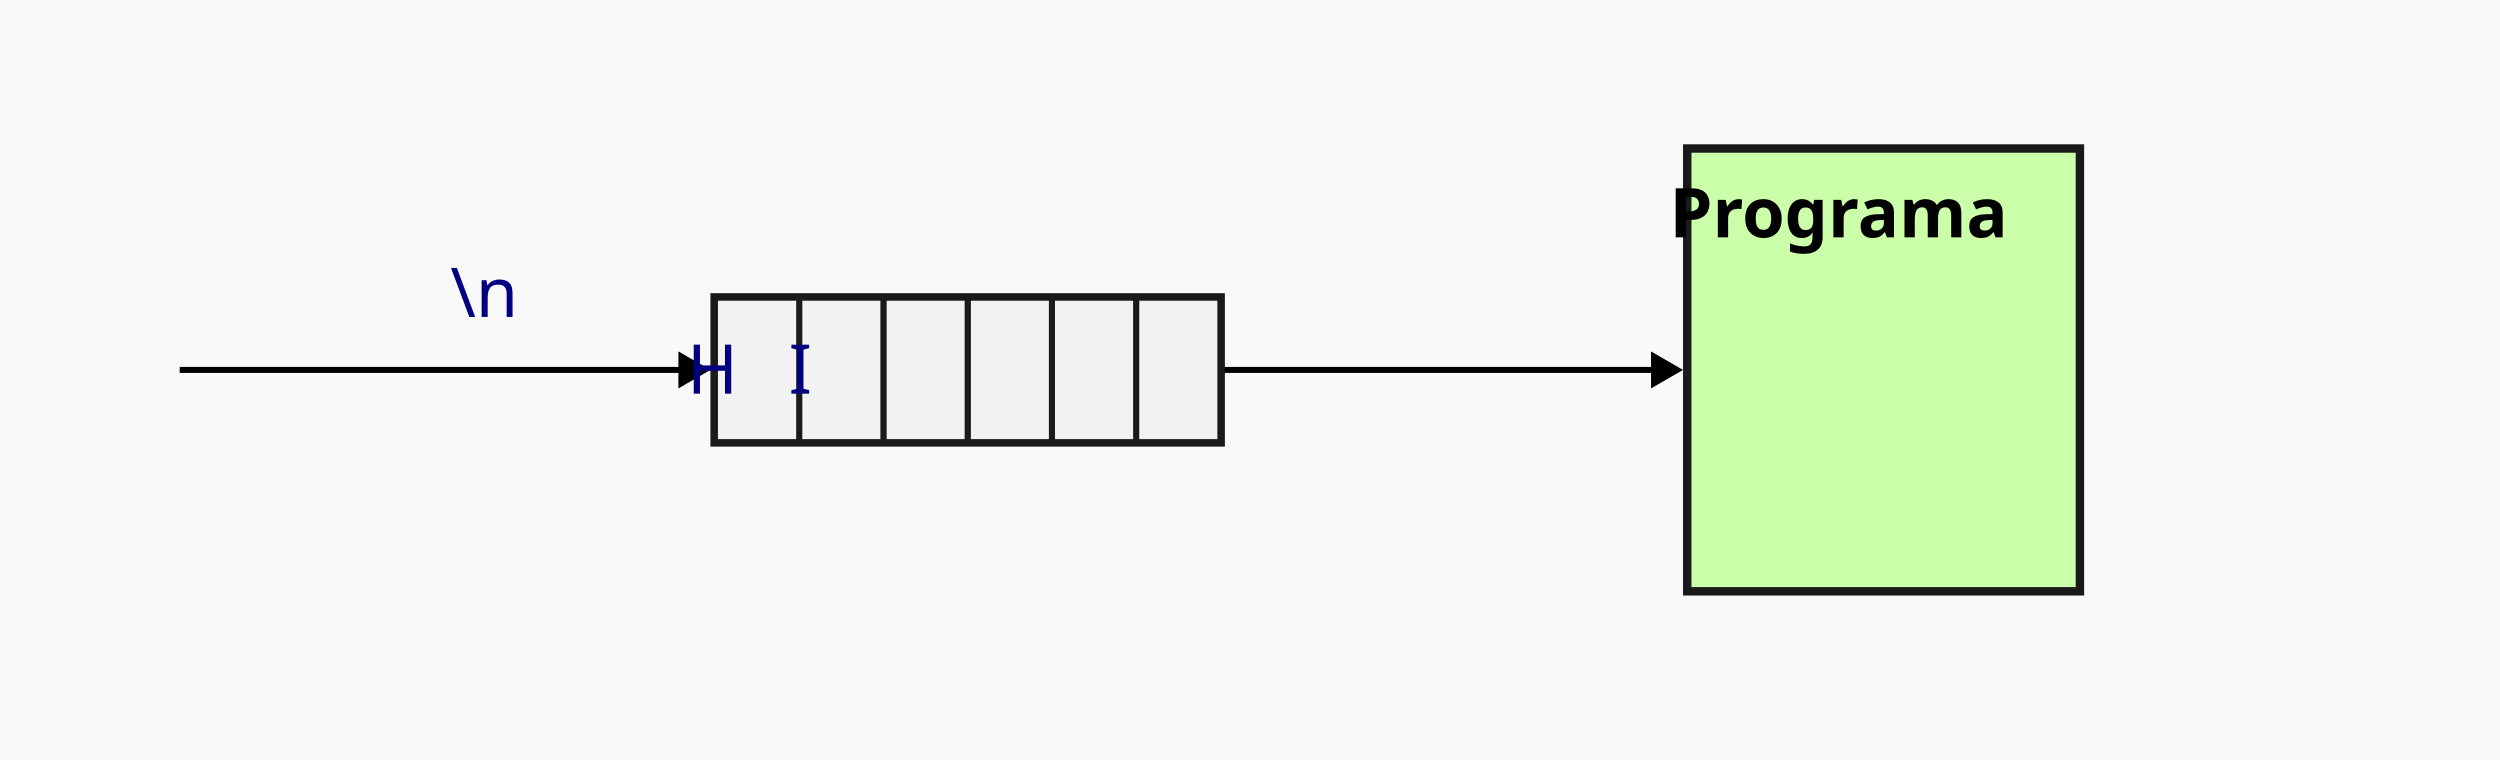
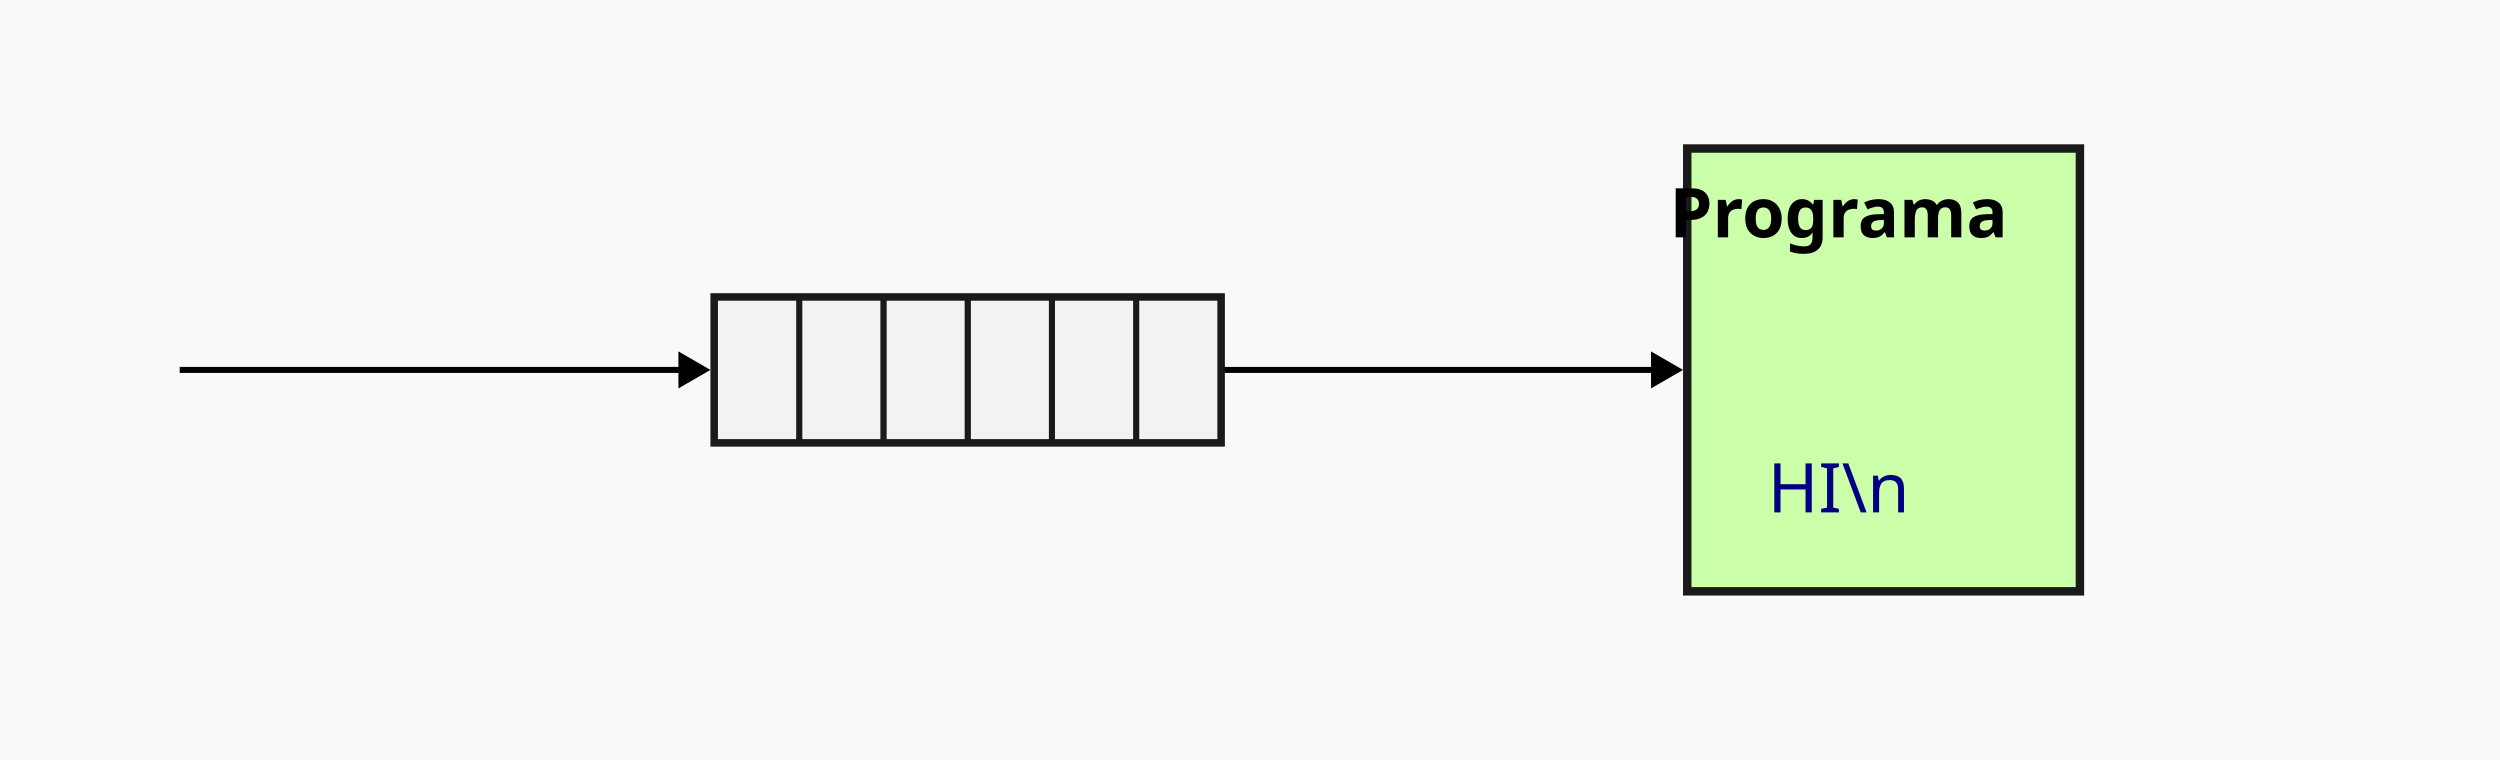
<svg xmlns="http://www.w3.org/2000/svg" width="219.992mm" height="66.82mm" viewBox="0 0 219.992 66.82" version="1.1" id="svg5170" xml:space="preserve">
  <defs id="defs5164">
    <marker orient="auto" refY="0" refX="0" id="TriangleOutM" style="overflow:visible">
      <path id="path10041" d="M 5.77,0 -2.88,5 V -5 Z" style="fill:#0000ff;fill-opacity:1;fill-rule:evenodd;stroke:#0000ff;stroke-width:1pt;stroke-opacity:1" transform="scale(0.4)" />
    </marker>
    <marker orient="auto" refY="0" refX="0" id="TriangleOutM-6" style="overflow:visible">
      <path id="path10041-0" d="M 5.77,0 -2.88,5 V -5 Z" style="fill:#008000;fill-opacity:1;fill-rule:evenodd;stroke:#008000;stroke-width:1pt;stroke-opacity:1" transform="scale(0.4)" />
    </marker>
    <marker orient="auto" refY="0" refX="0" id="TriangleOutM-62" style="overflow:visible">
      <path id="path10041-9" d="M 5.77,0 -2.88,5 V -5 Z" style="fill:#0000ff;fill-opacity:1;fill-rule:evenodd;stroke:#0000ff;stroke-width:1pt;stroke-opacity:1" transform="scale(0.4)" />
    </marker>
    <marker orient="auto" refY="0" refX="0" id="TriangleOutM-6-6" style="overflow:visible">
      <path id="path10041-0-1" d="M 5.77,0 -2.88,5 V -5 Z" style="fill:#008000;fill-opacity:1;fill-rule:evenodd;stroke:#008000;stroke-width:1pt;stroke-opacity:1" transform="scale(0.4)" />
    </marker>
    <marker orient="auto" refY="0" refX="0" id="TriangleOutM-6-6-7" style="overflow:visible">
      <path id="path10041-0-1-9" d="M 5.77,0 -2.88,5 V -5 Z" style="fill:#008000;fill-opacity:1;fill-rule:evenodd;stroke:#008000;stroke-width:1pt;stroke-opacity:1" transform="scale(0.4)" />
    </marker>
    <marker orient="auto" refY="0" refX="0" id="TriangleOutM-6-6-7-3" style="overflow:visible">
      <path id="path10041-0-1-9-7" d="M 5.77,0 -2.88,5 V -5 Z" style="fill:#008000;fill-opacity:1;fill-rule:evenodd;stroke:#008000;stroke-width:1pt;stroke-opacity:1" transform="scale(0.4)" />
    </marker>
    <marker orient="auto" refY="0" refX="0" id="TriangleOutM-6-6-7-3-2" style="overflow:visible">
      <path id="path10041-0-1-9-7-8" d="M 5.77,0 -2.88,5 V -5 Z" style="fill:#008000;fill-opacity:1;fill-rule:evenodd;stroke:#008000;stroke-width:1pt;stroke-opacity:1" transform="scale(0.4)" />
    </marker>
    <marker orient="auto" refY="0" refX="0" id="TriangleOutM-6-6-7-3-2-6" style="overflow:visible">
      <path id="path10041-0-1-9-7-8-1" d="M 5.77,0 -2.88,5 V -5 Z" style="fill:#008000;fill-opacity:1;fill-rule:evenodd;stroke:#008000;stroke-width:1pt;stroke-opacity:1" transform="scale(0.4)" />
    </marker>
    <marker style="overflow:visible" id="Triangle-3" refX="0" refY="0" orient="auto-start-reverse" markerWidth="1" markerHeight="1" viewBox="0 0 1 1" preserveAspectRatio="xMidYMid">
      <path transform="scale(0.5)" style="fill:context-stroke;fill-rule:evenodd;stroke:context-stroke;stroke-width:1pt" d="M 5.77,0 -2.88,5 V -5 Z" id="path135-1" />
    </marker>
  </defs>
  <g id="layer2" transform="translate(118.5964,-223.4839)" style="display:inline">
    <rect style="display:inline;fill:#f9f9f9;fill-opacity:1;stroke:none;stroke-width:1.872;stroke-linecap:round;stroke-linejoin:bevel;stroke-miterlimit:4;stroke-dasharray:none;stroke-dashoffset:0;stroke-opacity:1" id="rect8363-4" width="219.992" height="66.82" x="-118.596" y="223.484" />
  </g>
  <g id="layer1" transform="translate(118.5964,-223.4839)" style="display:inline">
    <rect style="fill:#ccffaa;stroke:#1a1a1a;stroke-width:0.743;stroke-miterlimit:4;stroke-dasharray:none;stroke-dashoffset:0;stroke-opacity:1" id="rect13" width="34.554" height="38.966" x="29.876" y="236.552" />
    <text xml:space="preserve" style="font-style:normal;font-variant:normal;font-weight:normal;font-stretch:normal;font-size:6.028px;line-height:1.25;font-family:ubuntu;-inkscape-font-specification:ubuntu;text-align:center;letter-spacing:0px;word-spacing:0px;text-anchor:middle;fill:#000000;fill-opacity:1;stroke:none;stroke-width:0.476" x="47.117" y="244.365" id="text9">
      <tspan id="tspan9" x="47.117" y="244.365" style="font-style:normal;font-variant:normal;font-weight:bold;font-stretch:normal;font-family:ubuntu;-inkscape-font-specification:'ubuntu Bold';fill:#000000;stroke-width:0.476">Programa</tspan>
    </text>
    <path style="display:inline;fill:#0000ff;stroke:#000000;stroke-width:0.529;stroke-linecap:butt;stroke-linejoin:miter;stroke-miterlimit:4;stroke-dasharray:none;stroke-opacity:1;marker-end:url(#Triangle-3)" d="M -10.944,256.035 H 27.626" id="path46-7" />
    <g id="g9-8" transform="matrix(-1,0,0,1,-16.14213,187.1294)" style="display:inline">
      <rect style="fill:#f2f2f2;stroke:#1a1a1a;stroke-width:0.794;stroke-miterlimit:4;stroke-dasharray:none;stroke-dashoffset:0;stroke-opacity:1" id="rect40-4" width="44.476" height="12.709" x="-4.934" y="62.551" />
      <rect style="fill:#f2f2f2;stroke:#1a1a1a;stroke-width:0.529;stroke-miterlimit:4;stroke-dasharray:none;stroke-dashoffset:0;stroke-opacity:1" id="rect1-5" width="7.413" height="12.709" x="-4.934" y="62.551" />
      <rect style="fill:#f2f2f2;stroke:#1a1a1a;stroke-width:0.529;stroke-miterlimit:4;stroke-dasharray:none;stroke-dashoffset:0;stroke-opacity:1" id="rect3-0" width="7.413" height="12.709" x="2.479" y="62.551" />
      <rect style="fill:#f2f2f2;stroke:#1a1a1a;stroke-width:0.529;stroke-miterlimit:4;stroke-dasharray:none;stroke-dashoffset:0;stroke-opacity:1" id="rect4-3" width="7.413" height="12.709" x="9.891" y="62.551" />
      <rect style="fill:#f2f2f2;stroke:#1a1a1a;stroke-width:0.529;stroke-miterlimit:4;stroke-dasharray:none;stroke-dashoffset:0;stroke-opacity:1" id="rect5-6" width="7.413" height="12.709" x="17.304" y="62.551" />
      <rect style="fill:#f2f2f2;stroke:#1a1a1a;stroke-width:0.529;stroke-miterlimit:4;stroke-dasharray:none;stroke-dashoffset:0;stroke-opacity:1" id="rect7-1" width="7.413" height="12.709" x="24.717" y="62.551" />
      <rect style="fill:#f2f2f2;stroke:#1a1a1a;stroke-width:0.529;stroke-miterlimit:4;stroke-dasharray:none;stroke-dashoffset:0;stroke-opacity:1" id="rect9-0" width="7.413" height="12.709" x="32.129" y="62.551" />
    </g>
    <path style="display:inline;fill:#0000ff;stroke:#000000;stroke-width:0.529;stroke-linecap:butt;stroke-linejoin:miter;stroke-miterlimit:4;stroke-dasharray:none;stroke-opacity:1;marker-end:url(#Triangle-3)" d="m -102.785,256.035 h 44.825" id="path11-6" />
  </g>
  <g id="layer27" style="display:none">
    <text xml:space="preserve" style="font-style:normal;font-variant:normal;font-weight:normal;font-stretch:normal;font-size:6.028px;line-height:1.25;font-family:ubuntu;-inkscape-font-specification:ubuntu;text-align:center;letter-spacing:0px;word-spacing:0px;text-anchor:middle;display:inline;fill:#000080;fill-opacity:1;stroke:none;stroke-width:0.476" x="26.611" y="27.888" id="text48">
      <tspan id="tspan48" x="26.611" y="27.888" style="font-style:normal;font-variant:normal;font-weight:500;font-stretch:normal;font-family:ubuntu;-inkscape-font-specification:'ubuntu Medium';fill:#000080;stroke-width:0.476">H</tspan>
    </text>
  </g>
  <g id="layer28" style="display:none">
    <text xml:space="preserve" style="font-style:normal;font-variant:normal;font-weight:normal;font-stretch:normal;font-size:6.028px;line-height:1.25;font-family:ubuntu;-inkscape-font-specification:ubuntu;text-align:center;letter-spacing:0px;word-spacing:0px;text-anchor:middle;display:inline;fill:#000080;fill-opacity:1;stroke:none;stroke-width:0.476" x="46.733" y="27.888" id="text48-2">
      <tspan id="tspan48-0" x="46.733" y="27.888" style="font-style:normal;font-variant:normal;font-weight:500;font-stretch:normal;font-family:ubuntu;-inkscape-font-specification:'ubuntu Medium';fill:#000080;stroke-width:0.476">H</tspan>
    </text>
  </g>
-   <g id="layer29" style="display:inline">
+   <g id="layer29" style="display:none">
    <text xml:space="preserve" style="font-style:normal;font-variant:normal;font-weight:normal;font-stretch:normal;font-size:6.028px;line-height:1.25;font-family:ubuntu;-inkscape-font-specification:ubuntu;text-align:center;letter-spacing:0px;word-spacing:0px;text-anchor:middle;display:inline;fill:#000080;fill-opacity:1;stroke:none;stroke-width:0.476" x="66.619" y="34.639" id="text48-2-6">
      <tspan id="tspan48-0-1" x="66.619" y="34.639" style="font-style:normal;font-variant:normal;font-weight:500;font-stretch:normal;font-family:ubuntu;-inkscape-font-specification:'ubuntu Medium';fill:#000080;stroke-width:0.476">H</tspan>
    </text>
  </g>
  <g id="layer31" style="display:none">
    <text xml:space="preserve" style="font-style:normal;font-variant:normal;font-weight:normal;font-stretch:normal;font-size:6.028px;line-height:1.25;font-family:ubuntu;-inkscape-font-specification:ubuntu;text-align:center;letter-spacing:0px;word-spacing:0px;text-anchor:middle;display:inline;fill:#000080;fill-opacity:1;stroke:none;stroke-width:0.476" x="26.611" y="27.888" id="text48-5">
      <tspan id="tspan48-5" x="26.611" y="27.888" style="font-style:normal;font-variant:normal;font-weight:500;font-stretch:normal;font-family:ubuntu;-inkscape-font-specification:'ubuntu Medium';fill:#000080;stroke-width:0.476">O</tspan>
    </text>
  </g>
  <g id="layer32" style="display:none">
    <text xml:space="preserve" style="font-style:normal;font-variant:normal;font-weight:normal;font-stretch:normal;font-size:6.028px;line-height:1.25;font-family:ubuntu;-inkscape-font-specification:ubuntu;text-align:center;letter-spacing:0px;word-spacing:0px;text-anchor:middle;display:inline;fill:#000080;fill-opacity:1;stroke:none;stroke-width:0.476" x="46.733" y="27.888" id="text48-2-4">
      <tspan id="tspan48-0-7" x="46.733" y="27.888" style="font-style:normal;font-variant:normal;font-weight:500;font-stretch:normal;font-family:ubuntu;-inkscape-font-specification:'ubuntu Medium';fill:#000080;stroke-width:0.476">O</tspan>
    </text>
  </g>
  <g id="layer33" style="display:none">
    <text xml:space="preserve" style="font-style:normal;font-variant:normal;font-weight:normal;font-stretch:normal;font-size:6.028px;line-height:1.25;font-family:ubuntu;-inkscape-font-specification:ubuntu;text-align:center;letter-spacing:0px;word-spacing:0px;text-anchor:middle;display:inline;fill:#000080;fill-opacity:1;stroke:none;stroke-width:0.476" x="74.241" y="34.73" id="text48-2-4-6">
      <tspan id="tspan48-0-7-5" x="74.241" y="34.73" style="font-style:normal;font-variant:normal;font-weight:500;font-stretch:normal;font-family:ubuntu;-inkscape-font-specification:'ubuntu Medium';fill:#000080;stroke-width:0.476">O</tspan>
    </text>
  </g>
  <g id="layer34" style="display:none">
    <text xml:space="preserve" style="font-style:normal;font-variant:normal;font-weight:normal;font-stretch:normal;font-size:6.028px;line-height:1.25;font-family:ubuntu;-inkscape-font-specification:ubuntu;text-align:center;letter-spacing:0px;word-spacing:0px;text-anchor:middle;display:inline;fill:#000080;fill-opacity:1;stroke:none;stroke-width:0.476" x="26.611" y="27.888" id="text48-5-6">
      <tspan id="tspan48-5-9" x="26.611" y="27.888" style="font-style:normal;font-variant:normal;font-weight:500;font-stretch:normal;font-family:ubuntu;-inkscape-font-specification:'ubuntu Medium';fill:#000080;stroke-width:0.476">DEL</tspan>
    </text>
  </g>
  <g id="layer35" style="display:none">
    <text xml:space="preserve" style="font-style:normal;font-variant:normal;font-weight:normal;font-stretch:normal;font-size:6.028px;line-height:1.25;font-family:ubuntu;-inkscape-font-specification:ubuntu;text-align:center;letter-spacing:0px;word-spacing:0px;text-anchor:middle;display:inline;fill:#000080;fill-opacity:1;stroke:none;stroke-width:0.476" x="46.528" y="27.888" id="text48-5-6-3">
      <tspan id="tspan48-5-9-7" x="46.528" y="27.888" style="font-style:normal;font-variant:normal;font-weight:500;font-stretch:normal;font-family:ubuntu;-inkscape-font-specification:'ubuntu Medium';fill:#000080;stroke-width:0.476">DEL</tspan>
    </text>
  </g>
  <g id="layer36" style="display:none" />
  <g id="layer37" style="display:none">
    <text xml:space="preserve" style="font-style:normal;font-variant:normal;font-weight:normal;font-stretch:normal;font-size:6.028px;line-height:1.25;font-family:ubuntu;-inkscape-font-specification:ubuntu;text-align:center;letter-spacing:0px;word-spacing:0px;text-anchor:middle;display:inline;fill:#000080;fill-opacity:1;stroke:none;stroke-width:0.476" x="26.611" y="27.888" id="text48-5-4">
      <tspan id="tspan48-5-5" x="26.611" y="27.888" style="font-style:normal;font-variant:normal;font-weight:500;font-stretch:normal;font-family:ubuntu;-inkscape-font-specification:'ubuntu Medium';fill:#000080;stroke-width:0.476">I</tspan>
    </text>
  </g>
  <g id="layer38" style="display:none">
    <text xml:space="preserve" style="font-style:normal;font-variant:normal;font-weight:normal;font-stretch:normal;font-size:6.028px;line-height:1.25;font-family:ubuntu;-inkscape-font-specification:ubuntu;text-align:center;letter-spacing:0px;word-spacing:0px;text-anchor:middle;display:inline;fill:#000080;fill-opacity:1;stroke:none;stroke-width:0.476" x="46.733" y="27.888" id="text48-2-4-2">
      <tspan id="tspan48-0-7-54" x="46.733" y="27.888" style="font-style:normal;font-variant:normal;font-weight:500;font-stretch:normal;font-family:ubuntu;-inkscape-font-specification:'ubuntu Medium';fill:#000080;stroke-width:0.476">I</tspan>
    </text>
  </g>
-   <g id="layer39" style="display:inline">
+   <g id="layer39" style="display:none">
    <text xml:space="preserve" style="font-style:normal;font-variant:normal;font-weight:normal;font-stretch:normal;font-size:6.028px;line-height:1.25;font-family:ubuntu;-inkscape-font-specification:ubuntu;text-align:center;letter-spacing:0px;word-spacing:0px;text-anchor:middle;display:inline;fill:#000080;fill-opacity:1;stroke:none;stroke-width:0.476" x="74.345" y="34.639" id="text48-2-4-2-7">
      <tspan id="tspan48-0-7-54-4" x="74.345" y="34.639" style="font-style:normal;font-variant:normal;font-weight:500;font-stretch:normal;font-family:ubuntu;-inkscape-font-specification:'ubuntu Medium';fill:#000080;stroke-width:0.476">I</tspan>
    </text>
  </g>
  <g id="layer41" style="display:none">
    <text xml:space="preserve" style="font-style:normal;font-variant:normal;font-weight:normal;font-stretch:normal;font-size:6.028px;line-height:1.25;font-family:ubuntu;-inkscape-font-specification:ubuntu;text-align:center;letter-spacing:0px;word-spacing:0px;text-anchor:middle;display:inline;fill:#000080;fill-opacity:1;stroke:none;stroke-width:0.476" x="26.611" y="27.888" id="text48-5-6-4">
      <tspan id="tspan48-5-9-3" x="26.611" y="27.888" style="font-style:normal;font-variant:normal;font-weight:500;font-stretch:normal;font-family:ubuntu;-inkscape-font-specification:'ubuntu Medium';fill:#000080;stroke-width:0.476">\n</tspan>
    </text>
  </g>
-   <g id="layer42" style="display:inline">
+   <g id="layer42" style="display:none">
    <text xml:space="preserve" style="font-style:normal;font-variant:normal;font-weight:normal;font-stretch:normal;font-size:6.028px;line-height:1.25;font-family:ubuntu;-inkscape-font-specification:ubuntu;text-align:center;letter-spacing:0px;word-spacing:0px;text-anchor:middle;display:inline;fill:#000080;fill-opacity:1;stroke:none;stroke-width:0.476" x="46.528" y="27.888" id="text48-5-6-4-0">
      <tspan id="tspan48-5-9-3-7" x="46.528" y="27.888" style="font-style:normal;font-variant:normal;font-weight:500;font-stretch:normal;font-family:ubuntu;-inkscape-font-specification:'ubuntu Medium';fill:#000080;stroke-width:0.476">\n</tspan>
    </text>
  </g>
  <g id="layer43" style="display:none">
    <text xml:space="preserve" style="font-style:normal;font-variant:normal;font-weight:normal;font-stretch:normal;font-size:6.028px;line-height:1.25;font-family:ubuntu;-inkscape-font-specification:ubuntu;text-align:center;letter-spacing:0px;word-spacing:0px;text-anchor:middle;display:inline;fill:#000080;fill-opacity:1;stroke:none;stroke-width:0.476" x="125.787" y="30.519" id="text1">
      <tspan id="tspan1" x="125.787" y="30.519" style="font-style:normal;font-variant:normal;font-weight:500;font-stretch:normal;font-family:ubuntu;-inkscape-font-specification:'ubuntu Medium';fill:#000080;stroke-width:0.476">HI\n</tspan>
    </text>
  </g>
-   <g id="layer44" style="display:none">
+   <g id="layer44" style="display:inline">
    <text xml:space="preserve" style="font-style:normal;font-variant:normal;font-weight:normal;font-stretch:normal;font-size:6.028px;line-height:1.25;font-family:ubuntu;-inkscape-font-specification:ubuntu;text-align:center;letter-spacing:0px;word-spacing:0px;text-anchor:middle;display:inline;fill:#000080;fill-opacity:1;stroke:none;stroke-width:0.476" x="165.714" y="45.09" id="text2">
      <tspan id="tspan2" x="165.714" y="45.09" style="font-style:normal;font-variant:normal;font-weight:500;font-stretch:normal;font-family:ubuntu;-inkscape-font-specification:'ubuntu Medium';fill:#000080;stroke-width:0.476">HI\n</tspan>
    </text>
  </g>
</svg>
